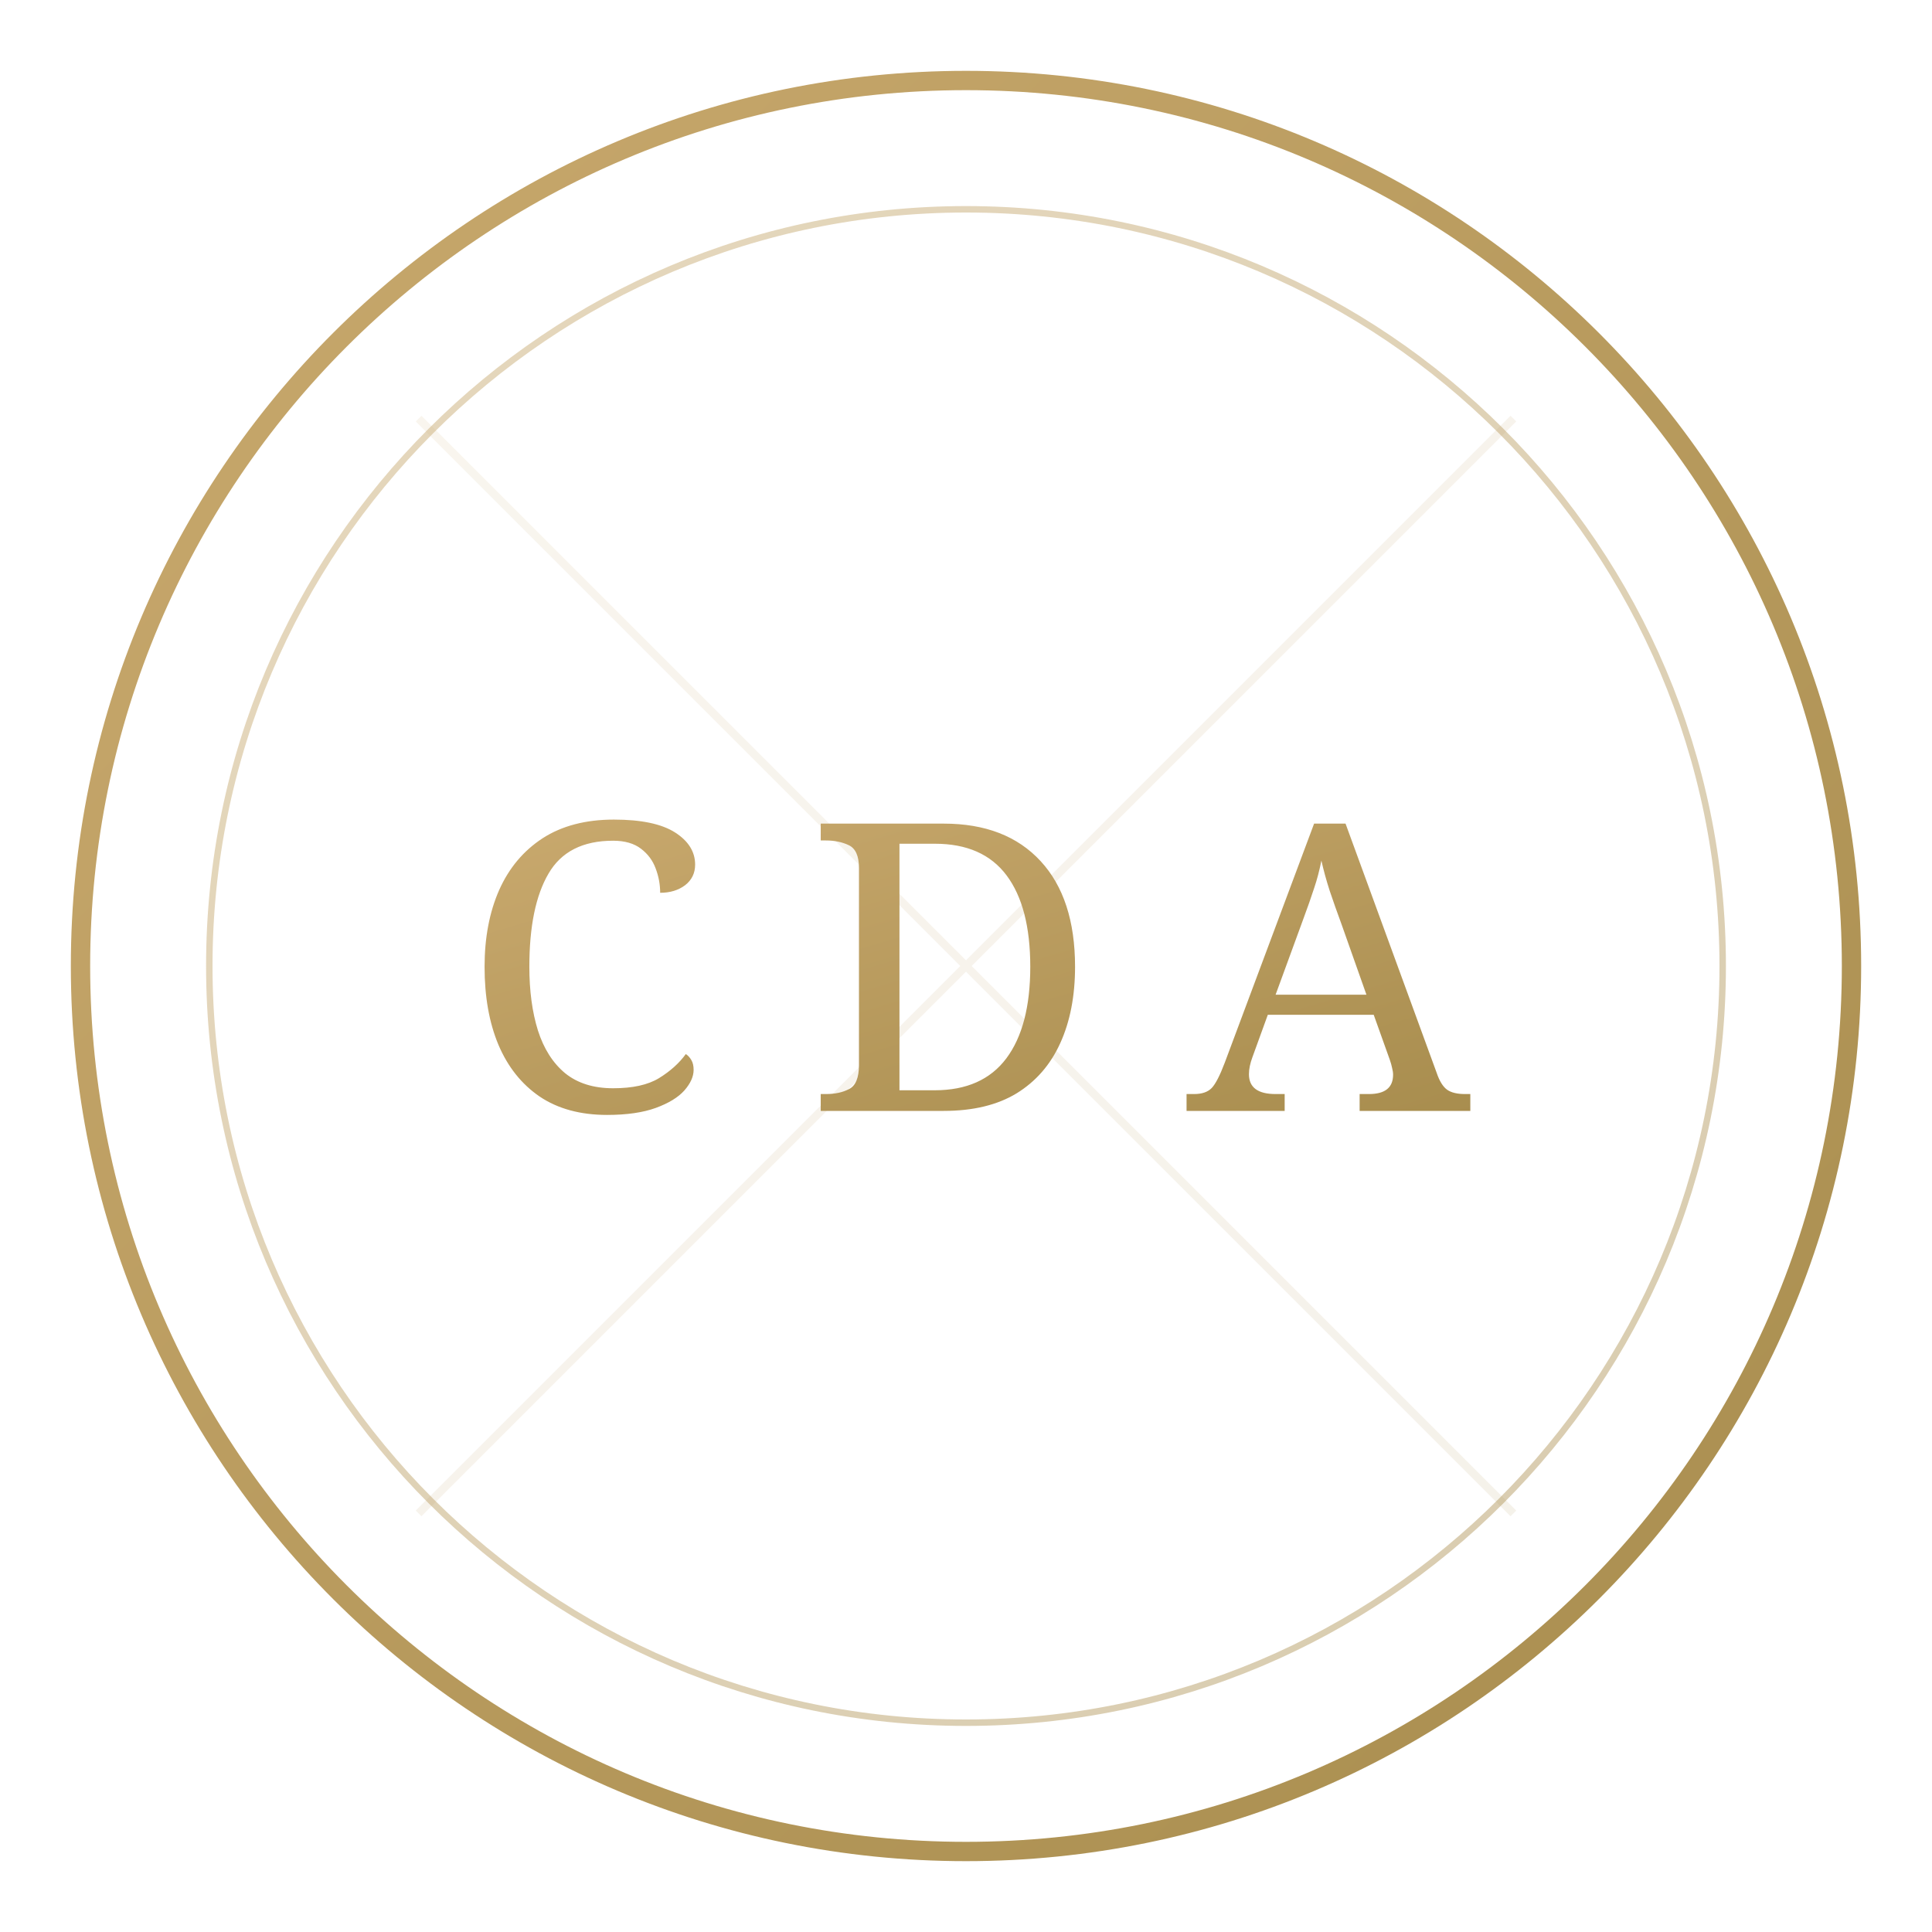
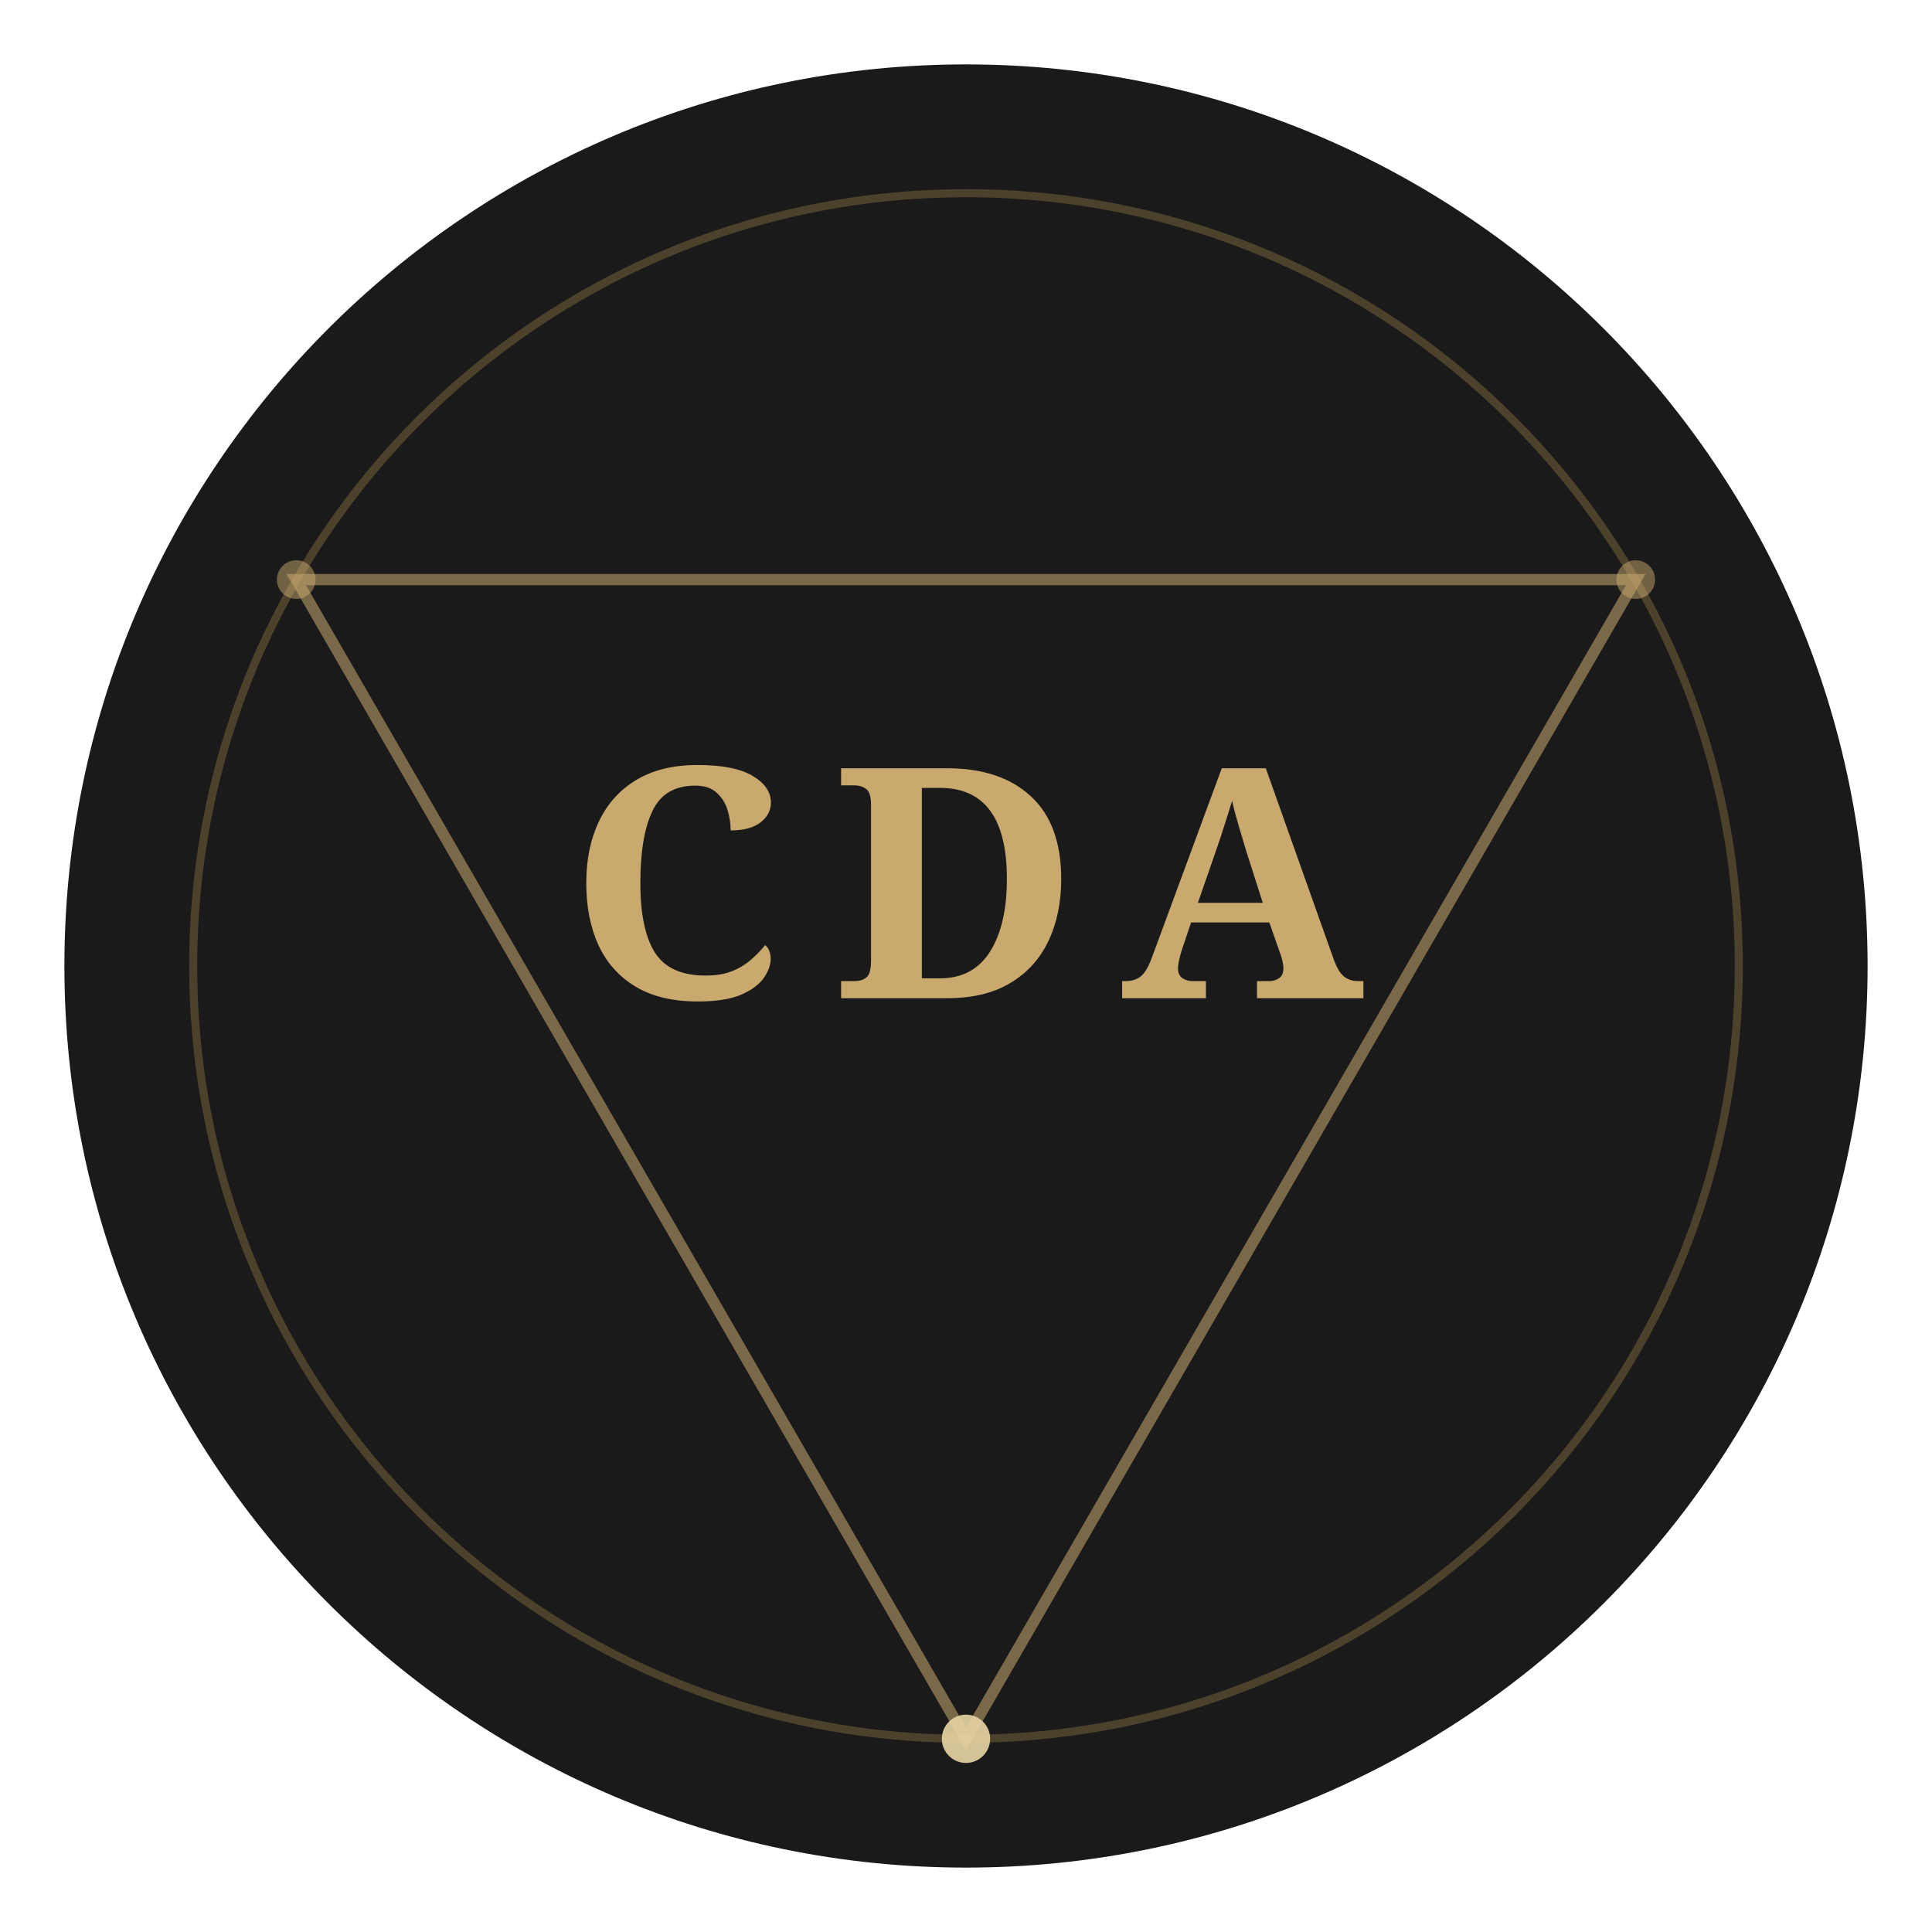
<svg xmlns="http://www.w3.org/2000/svg" viewBox="0 0 120 120">
-   <defs>
-     <linearGradient id="g" x1="0" y1="0" x2="1" y2="1">
-       <stop offset="0%" stop-color="#C9A96E" />
-       <stop offset="100%" stop-color="#A88D4E" />
-     </linearGradient>
-   </defs>
-   <circle cx="60" cy="60" r="55" fill="none" stroke="url(#g)" stroke-width="1.2" />
-   <circle cx="60" cy="60" r="47" fill="none" stroke="url(#g)" stroke-width="0.4" opacity="0.45" />
-   <g opacity="0.12" stroke="url(#g)" stroke-width="0.5">
-     <line x1="60" y1="12" x2="60" y2="108" />
-     <line x1="12" y1="60" x2="108" y2="60" />
-     <line x1="26" y1="26" x2="94" y2="94" />
-     <line x1="94" y1="26" x2="26" y2="94" />
-   </g>
-   <text x="60" y="69" text-anchor="middle" font-family="Georgia, 'Noto Serif', serif" font-size="25" fill="url(#g)" letter-spacing="6">CDA</text>
+   <circle cx="60" cy="60" r="56" fill="#1A1A1A" />
+   <circle cx="60" cy="60" r="48" fill="none" stroke="#A88D4E" stroke-width="0.5" opacity="0.35" />
+   <polygon points="18.4,36 101.6,36 60,108" fill="none" stroke="#C9A96E" stroke-width="0.7" opacity="0.55" />
+   <circle cx="60" cy="108" r="1.5" fill="#E8D5A3" opacity="0.9" />
+   <circle cx="18.4" cy="36" r="1.2" fill="#C9A96E" opacity="0.5" />
+   <circle cx="101.6" cy="36" r="1.2" fill="#C9A96E" opacity="0.5" />
+   <text x="60" y="62" text-anchor="middle" font-family="Georgia, serif" font-size="20" font-weight="bold" fill="#C9A96E" letter-spacing="3">CDA</text>
</svg>
